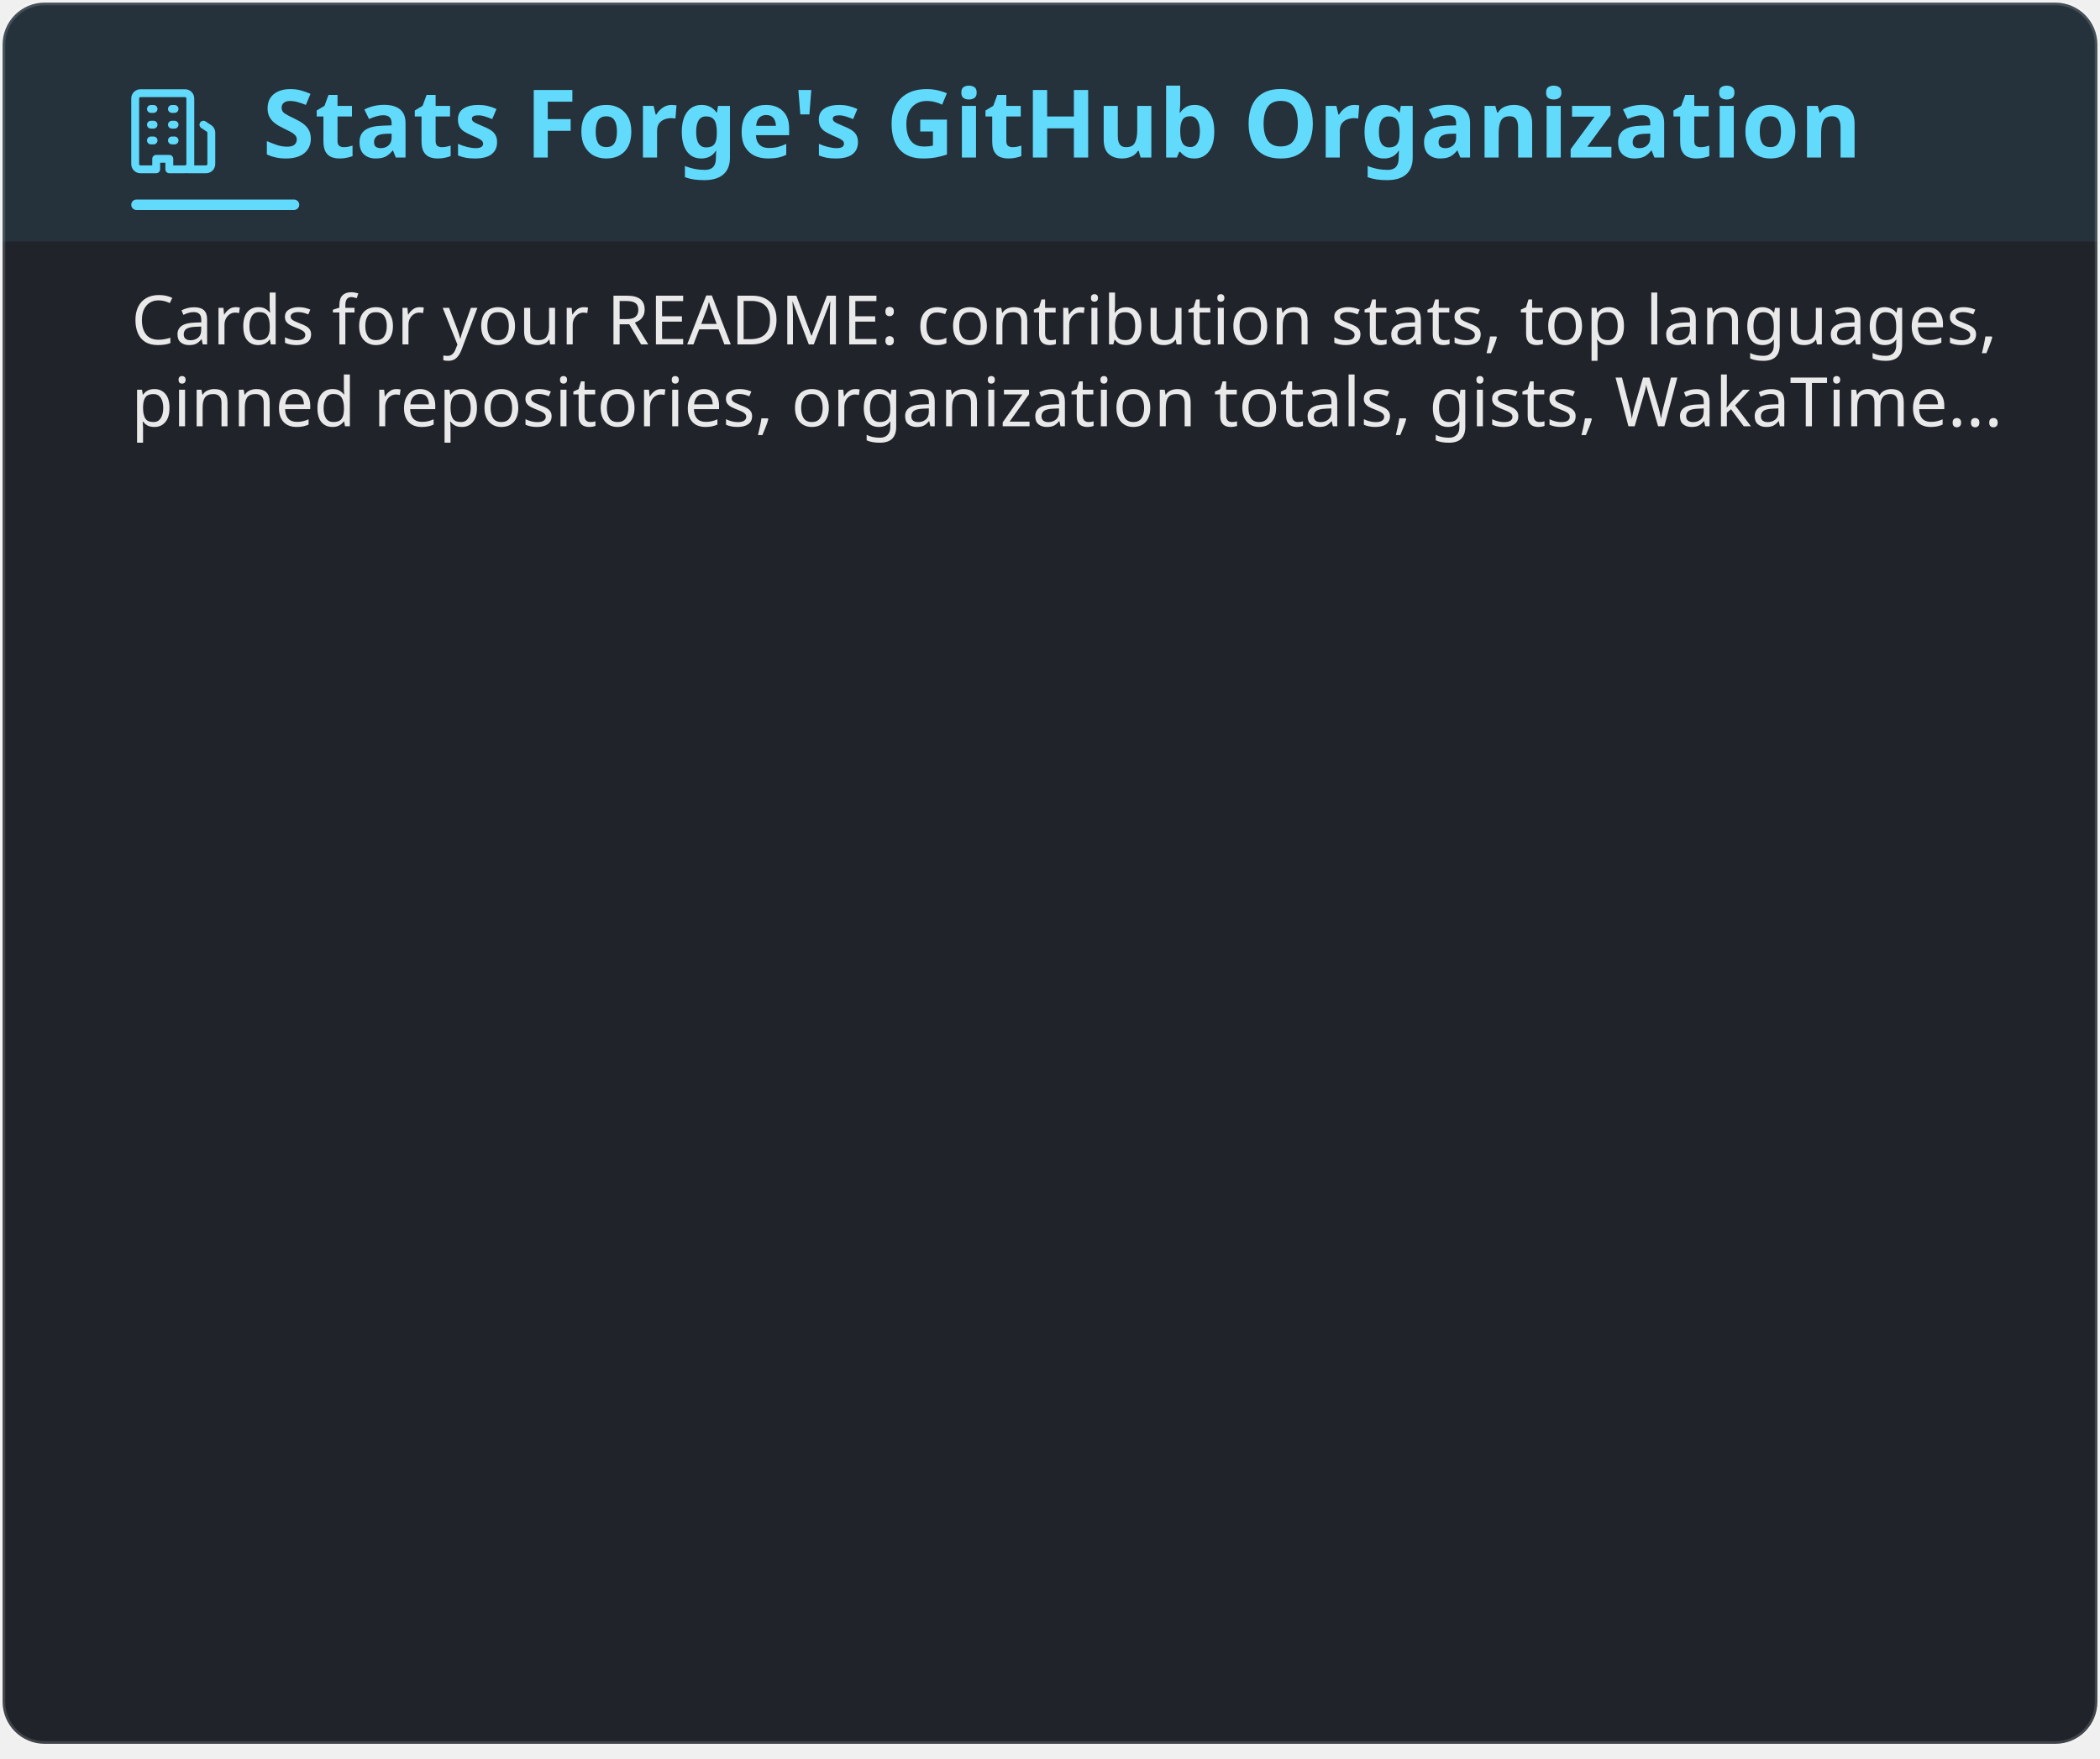
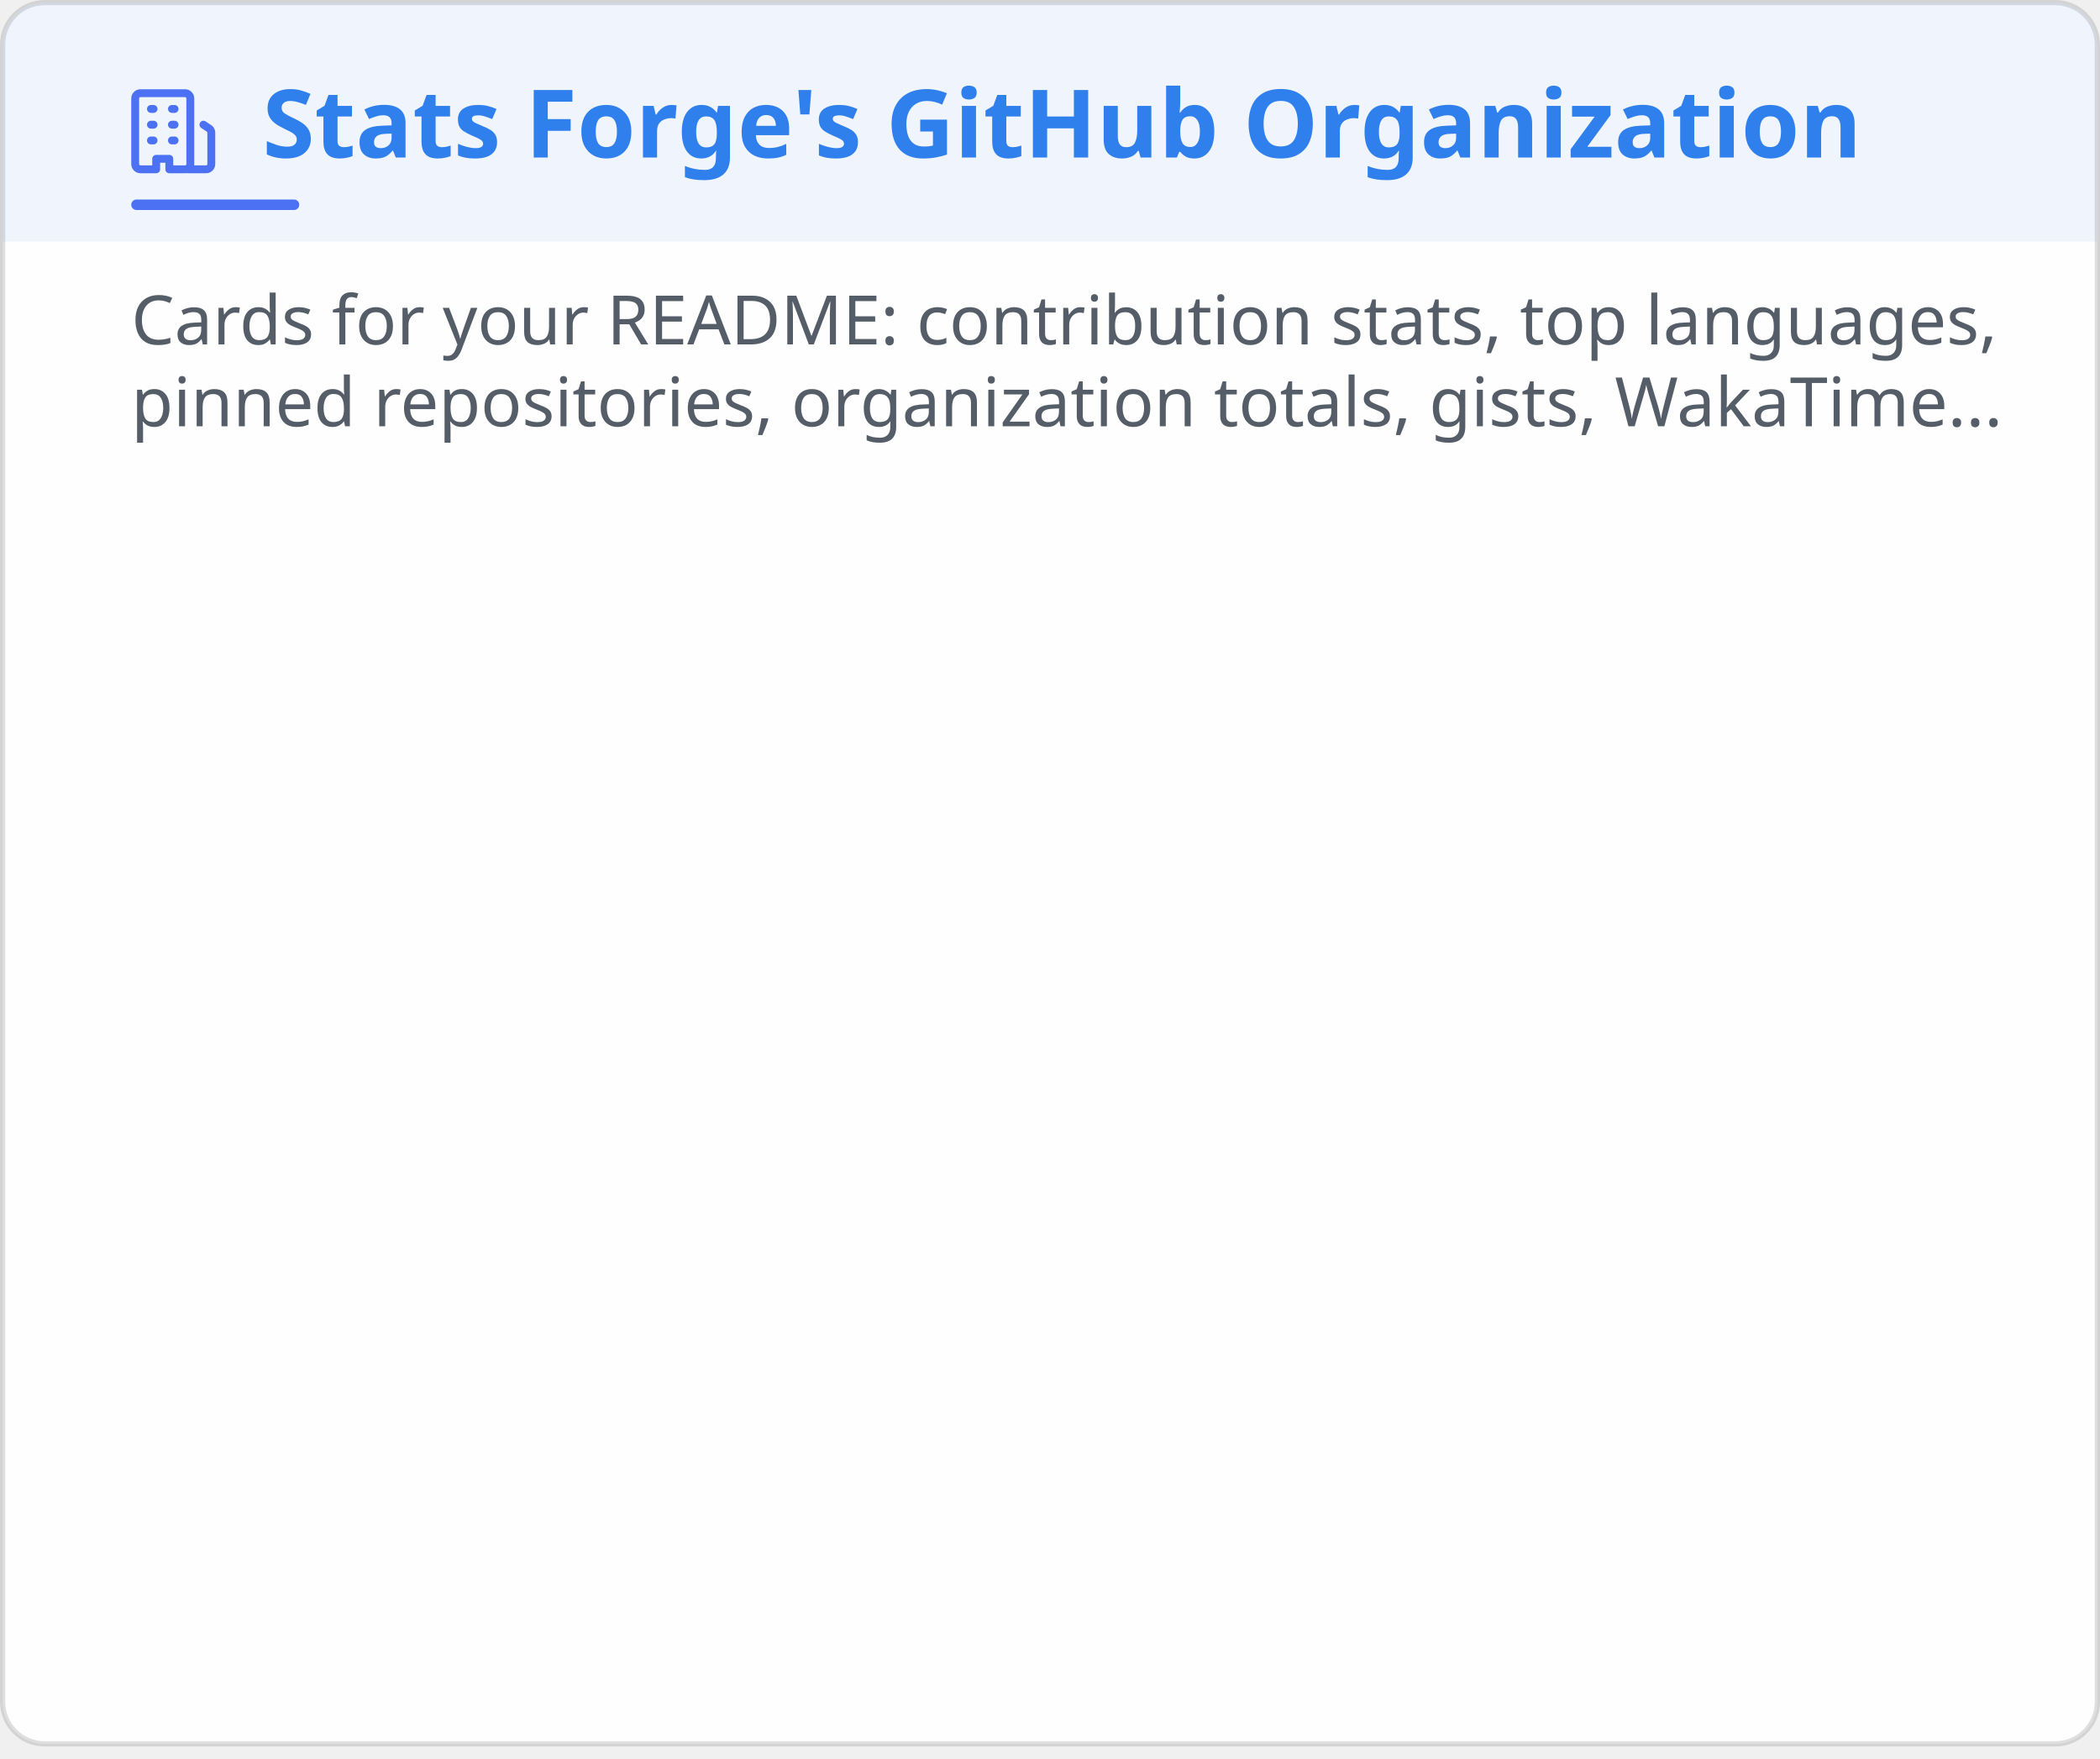
<svg xmlns="http://www.w3.org/2000/svg" width="400" height="335" viewBox="0 0 400 335" fill="none" role="img" aria-labelledby="title-id desc-id">
  <style>
    .header {
      font: 600 18px 'Segoe UI', Ubuntu, "Helvetica Neue", Sans-Serif;
-       fill: #61dafb;
+       fill: #2f80ed;
      animation: fadeInAnimation 0.8s ease-in-out forwards;
    }
    /* The icon reads against the title rather than with it, so it keeps its own color. */
    .title-icon {
-       fill: #61dafb;
+       fill: #4c71f2;
      animation: fadeInAnimation 0.8s ease-in-out forwards;
    }
    .title-accent {
-       fill: #61dafb;
+       fill: #4c71f2;
      animation: fadeInAnimation 0.8s ease-in-out forwards;
    }
    .title-band {
-       fill: #61dafb;
+       fill: #2f80ed;
      opacity: 0.08;
    }
    @supports(-moz-appearance: auto) {
      /* Selector detects Firefox */
      .header {
        font-size: 15.5px;
      }
    }
    .stat {
      font: 400 14px 'Segoe UI', Ubuntu, "Helvetica Neue", Sans-Serif;
-       fill: #ffffff;
+       fill: #434d58;
      font-variant-numeric: tabular-nums;
    }
    .description {
      font: 400 13px 'Segoe UI', Ubuntu, "Helvetica Neue", Sans-Serif;
-       fill: #ffffff;
+       fill: #434d58;
      opacity: 0.9;
    }
    .stagger {
      opacity: 0;
      animation: fadeInAnimation 0.3s ease-in-out forwards;
    }
    .not_bold {
      font-weight: 400;
      opacity: 0.75;
    }
    .bold {
      font-weight: 600;
    }
    .icon {
-       fill: #61dafb;
+       fill: #4c71f2;
      opacity: 0.75;
      display: block;
    }
    /* Animations */
    @keyframes scaleInAnimation {
      from {
        transform: translate(-5px, 5px) scale(0);
      }
      to {
        transform: translate(-5px, 5px) scale(1);
      }
    }
    @keyframes fadeInAnimation {
      from {
        opacity: 0;
      }
      to {
        opacity: 1;
      }
    }
    @media (prefers-reduced-motion: reduce) {
      * {
        animation-duration: 0s !important;
        animation-delay: 0s !important;
      }
    }
  </style>
-   <rect data-testid="card-bg" class="card-bg" x="0.5" y="0.5" rx="8" height="99%" stroke="#ffffff26" width="399" fill="#20232a" stroke-opacity="1" />
+   <rect data-testid="card-bg" class="card-bg" x="0.5" y="0.5" rx="8" height="99%" stroke="#0000001f" width="399" fill="#fffefe" stroke-opacity="1" />
  <path data-testid="title-band" class="title-band" d="M0.5 8.5a8 8 0 0 1 8 -8h383a8 8 0 0 1 8 8v37.5h-399z" />
  <g data-testid="card-title" transform="translate(25, 30)">
    <g>
      <svg class="title-icon" x="0" y="-13" viewBox="0 0 16 16" version="1.1" width="16" height="16">
        <path d="M1.75 16A1.75 1.75 0 0 1 0 14.25V1.75C0 .784.784 0 1.75 0h8.5C11.216 0 12 .784 12 1.75v12.5c0 .085-.006.168-.018.25h2.268a.25.25 0 0 0 .25-.25V8.285a.25.25 0 0 0-.111-.208l-1.055-.703a.749.749 0 1 1 .832-1.248l1.055.703c.487.325.779.871.779 1.456v5.965A1.75 1.75 0 0 1 14.25 16h-3.5a.766.766 0 0 1-.197-.026c-.099.017-.2.026-.303.026h-3a.75.75 0 0 1-.75-.75V14h-1v1.25a.75.75 0 0 1-.75.75Zm-.25-1.75c0 .138.112.25.25.25H4v-1.25a.75.75 0 0 1 .75-.75h2.5a.75.75 0 0 1 .75.75v1.25h2.25a.25.25 0 0 0 .25-.25V1.75a.25.25 0 0 0-.25-.25h-8.5a.25.25 0 0 0-.25.25ZM3.75 6h.5a.75.75 0 0 1 0 1.5h-.5a.75.75 0 0 1 0-1.5ZM3 3.75A.75.75 0 0 1 3.75 3h.5a.75.75 0 0 1 0 1.5h-.5A.75.75 0 0 1 3 3.75Zm4 3A.75.75 0 0 1 7.75 6h.5a.75.75 0 0 1 0 1.5h-.5A.75.75 0 0 1 7 6.75ZM7.75 3h.5a.75.75 0 0 1 0 1.5h-.5a.75.75 0 0 1 0-1.5ZM3 9.75A.75.75 0 0 1 3.75 9h.5a.75.75 0 0 1 0 1.5h-.5A.75.75 0 0 1 3 9.75ZM7.75 9h.5a.75.75 0 0 1 0 1.5h-.5a.75.75 0 0 1 0-1.5Z" />
      </svg>
    </g>
    <g transform="translate(25, 0)">
      <text x="0" y="0" class="header" data-testid="header">Stats Forge's GitHub Organization</text>
    </g>
    <rect data-testid="title-accent" class="title-accent" x="0" y="8" width="32" height="2" rx="1" />
  </g>
  <g data-testid="main-card-body" transform="translate(0, 55)">
    <text class="description" data-testid="description" x="25" y="-5">
      <tspan dy="1.2em" x="25">Cards for your README: contribution stats, top languages,</tspan>
      <tspan dy="1.2em" x="25">pinned repositories, organization totals, gists, WakaTime...</tspan>
    </text>
    <g transform="translate(0, 40)">
      <g>
        <g class="stagger" style="animation-delay: 120ms" transform="translate(25, 0)">
          <svg data-testid="icon" class="icon" viewBox="0 0 16 16" version="1.1" width="16" height="16">
            <path fill-rule="evenodd" d="M2 2.5A2.5 2.5 0 014.5 0h8.75a.75.75 0 01.75.75v12.5a.75.75 0 01-.75.75h-2.5a.75.75 0 110-1.5h1.75v-2h-8a1 1 0 00-.714 1.7.75.75 0 01-1.072 1.05A2.495 2.495 0 012 11.5v-9zm10.5-1V9h-8c-.356 0-.694.074-1 .208V2.5a1 1 0 011-1h8zM5 12.25v3.25a.25.25 0 00.4.2l1.45-1.087a.25.25 0 01.3 0L8.6 15.7a.25.25 0 00.4-.2v-3.25a.25.25 0 00-.25-.25h-3.5a.25.25 0 00-.25.25z" />
          </svg>
          <text class="stat not_bold" x="25" y="12.5">Public repositories:</text>
          <text class="stat bold" x="350" text-anchor="end" y="12.5" data-testid="repos">3</text>
        </g>
      </g>
      <g transform="translate(0, 25)">
        <g class="stagger" style="animation-delay: 160ms" transform="translate(25, 0)">
          <svg data-testid="icon" class="icon" viewBox="0 0 16 16" version="1.1" width="16" height="16">
            <path fill-rule="evenodd" d="M8 .25a.75.75 0 01.673.418l1.882 3.815 4.21.612a.75.75 0 01.416 1.279l-3.046 2.97.719 4.192a.75.75 0 01-1.088.791L8 12.347l-3.766 1.98a.75.75 0 01-1.088-.79l.72-4.194L.818 6.374a.75.75 0 01.416-1.28l4.21-.611L7.327.668A.75.75 0 018 .25zm0 2.445L6.615 5.5a.75.75 0 01-.564.41l-3.097.45 2.24 2.184a.75.75 0 01.216.664l-.528 3.084 2.769-1.456a.75.75 0 01.698 0l2.77 1.456-.53-3.084a.75.75 0 01.216-.664l2.24-2.183-3.096-.45a.75.75 0 01-.564-.41L8 2.694v.001z" />
          </svg>
          <text class="stat not_bold" x="25" y="12.5">Total stars:</text>
          <text class="stat bold" x="350" text-anchor="end" y="12.5" data-testid="stars">1</text>
        </g>
      </g>
      <g transform="translate(0, 50)">
        <g class="stagger" style="animation-delay: 200ms" transform="translate(25, 0)">
          <svg data-testid="icon" class="icon" viewBox="0 0 16 16" version="1.1" width="16" height="16">
            <path fill-rule="evenodd" d="M5 3.25a.75.75 0 11-1.5 0 .75.75 0 011.5 0zm0 2.122a2.25 2.25 0 10-1.5 0v.878A2.25 2.25 0 005.75 8.5h1.5v2.128a2.251 2.251 0 101.5 0V8.5h1.5a2.25 2.25 0 002.25-2.25v-.878a2.25 2.25 0 10-1.5 0v.878a.75.75 0 01-.75.75h-4.5A.75.75 0 015 6.25v-.878zm3.75 7.378a.75.75 0 11-1.5 0 .75.75 0 011.5 0zm3-8.75a.75.75 0 100-1.5.75.75 0 000 1.5z" />
          </svg>
          <text class="stat not_bold" x="25" y="12.5">Total forks:</text>
          <text class="stat bold" x="350" text-anchor="end" y="12.5" data-testid="forks">0</text>
        </g>
      </g>
      <g transform="translate(0, 75)">
        <g class="stagger" style="animation-delay: 240ms" transform="translate(25, 0)">
          <svg data-testid="icon" class="icon" viewBox="0 0 16 16" version="1.1" width="16" height="16">
            <path fill-rule="evenodd" d="M8 2c1.981 0 3.671.992 4.933 2.078 1.27 1.091 2.187 2.345 2.637 3.023a1.62 1.62 0 0 1 0 1.798c-.45.678-1.367 1.932-2.637 3.023C11.67 13.008 9.981 14 8 14c-1.981 0-3.671-.992-4.933-2.078C1.797 10.83.88 9.576.43 8.898a1.62 1.62 0 0 1 0-1.798c.45-.677 1.367-1.931 2.637-3.022C4.33 2.992 6.019 2 8 2ZM1.679 7.932a.12.12 0 0 0 0 .136c.411.622 1.241 1.75 2.366 2.717C5.176 11.758 6.527 12.5 8 12.5c1.473 0 2.825-.742 3.955-1.715 1.124-.967 1.954-2.096 2.366-2.717a.12.12 0 0 0 0-.136c-.412-.621-1.242-1.75-2.366-2.717C10.824 4.242 9.473 3.5 8 3.5c-1.473 0-2.825.742-3.955 1.715-1.124.967-1.954 2.096-2.366 2.717ZM8 10a2 2 0 1 1-.001-3.999A2 2 0 0 1 8 10Z" />
          </svg>
          <text class="stat not_bold" x="25" y="12.5">Total watchers:</text>
          <text class="stat bold" x="350" text-anchor="end" y="12.5" data-testid="watchers">5</text>
        </g>
      </g>
      <g transform="translate(0, 100)">
        <g class="stagger" style="animation-delay: 280ms" transform="translate(25, 0)">
          <svg data-testid="icon" class="icon" viewBox="0 0 16 16" version="1.1" width="16" height="16">
            <path fill-rule="evenodd" d="M8 1.5a6.5 6.5 0 100 13 6.5 6.5 0 000-13zM0 8a8 8 0 1116 0A8 8 0 010 8zm9 3a1 1 0 11-2 0 1 1 0 012 0zm-.25-6.25a.75.75 0 00-1.5 0v3.5a.75.75 0 001.5 0v-3.5z" />
          </svg>
          <text class="stat not_bold" x="25" y="12.5">Open issues:</text>
          <text class="stat bold" x="350" text-anchor="end" y="12.5" data-testid="open_issues">2</text>
        </g>
      </g>
      <g transform="translate(0, 125)">
        <g class="stagger" style="animation-delay: 320ms" transform="translate(25, 0)">
          <svg data-testid="icon" class="icon" viewBox="0 0 16 16" version="1.1" width="16" height="16">
            <path fill-rule="evenodd" d="M7.177 3.073L9.573.677A.25.25 0 0110 .854v4.792a.25.25 0 01-.427.177L7.177 3.427a.25.25 0 010-.354zM3.75 2.5a.75.75 0 100 1.5.75.75 0 000-1.5zm-2.25.75a2.25 2.25 0 113 2.122v5.256a2.251 2.251 0 11-1.5 0V5.372A2.25 2.25 0 011.5 3.25zM11 2.5h-1V4h1a1 1 0 011 1v5.628a2.251 2.251 0 101.5 0V5A2.5 2.5 0 0011 2.5zm1 10.25a.75.75 0 111.5 0 .75.75 0 01-1.5 0zM3.75 12a.75.75 0 100 1.5.75.75 0 000-1.5z" />
          </svg>
          <text class="stat not_bold" x="25" y="12.5">Open PRs:</text>
          <text class="stat bold" x="350" text-anchor="end" y="12.5" data-testid="open_prs">0</text>
        </g>
      </g>
      <g transform="translate(0, 150)">
        <g class="stagger" style="animation-delay: 360ms" transform="translate(25, 0)">
          <svg data-testid="icon" class="icon" viewBox="0 0 16 16" version="1.1" width="16" height="16">
            <path d="M1 7.775V2.75C1 1.784 1.784 1 2.75 1h5.025c.464 0 .91.184 1.238.513l6.25 6.25a1.75 1.75 0 0 1 0 2.474l-5.026 5.026a1.75 1.75 0 0 1-2.474 0l-6.25-6.25A1.752 1.752 0 0 1 1 7.775Zm1.5 0c0 .066.026.13.073.177l6.25 6.25a.25.25 0 0 0 .354 0l5.025-5.025a.25.25 0 0 0 0-.354l-6.25-6.25a.25.25 0 0 0-.177-.073H2.75a.25.25 0 0 0-.25.25ZM6 5a1 1 0 1 1 0 2 1 1 0 0 1 0-2Z" />
          </svg>
          <text class="stat not_bold" x="25" y="12.5">Releases:</text>
-           <text class="stat bold" x="350" text-anchor="end" y="12.5" data-testid="releases">23</text>
+           <text class="stat bold" x="350" text-anchor="end" y="12.5" data-testid="releases">24</text>
        </g>
      </g>
      <g transform="translate(0, 175)">
        <g class="stagger" style="animation-delay: 400ms" transform="translate(25, 0)">
          <svg data-testid="icon" class="icon" viewBox="0 0 16 16" version="1.1" width="16" height="16">
            <path fill-rule="evenodd" d="M1.643 3.143L.427 1.927A.25.25 0 000 2.104V5.75c0 .138.112.25.25.25h3.646a.25.25 0 00.177-.427L2.715 4.215a6.5 6.5 0 11-1.18 4.458.75.75 0 10-1.493.154 8.001 8.001 0 101.6-5.684zM7.75 4a.75.75 0 01.75.75v2.992l2.028.812a.75.75 0 01-.557 1.392l-2.5-1A.75.75 0 017 8.25v-3.5A.75.75 0 017.75 4z" />
          </svg>
          <text class="stat not_bold" x="25" y="12.5">Commits:</text>
-           <text class="stat bold" x="350" text-anchor="end" y="12.5" data-testid="commits">155</text>
+           <text class="stat bold" x="350" text-anchor="end" y="12.5" data-testid="commits">174</text>
        </g>
      </g>
      <g transform="translate(0, 200)">
        <g class="stagger" style="animation-delay: 440ms" transform="translate(25, 0)">
          <svg data-testid="icon" class="icon" viewBox="0 0 16 16" version="1.1" width="16" height="16">
            <path d="M4.72 3.22a.75.75 0 0 1 1.06 1.06L2.06 8l3.72 3.72a.75.75 0 1 1-1.06 1.06L.47 8.53a.75.75 0 0 1 0-1.06Zm6.56 0a.75.75 0 1 0-1.06 1.06L13.94 8l-3.72 3.72a.75.75 0 1 0 1.06 1.06l4.25-4.25a.75.75 0 0 0 0-1.06Z" />
          </svg>
          <text class="stat not_bold" x="25" y="12.5">Top language:</text>
          <text class="stat bold" x="350" text-anchor="end" y="12.5" data-testid="top_language">TypeScript</text>
        </g>
      </g>
    </g>
  </g>
</svg>
